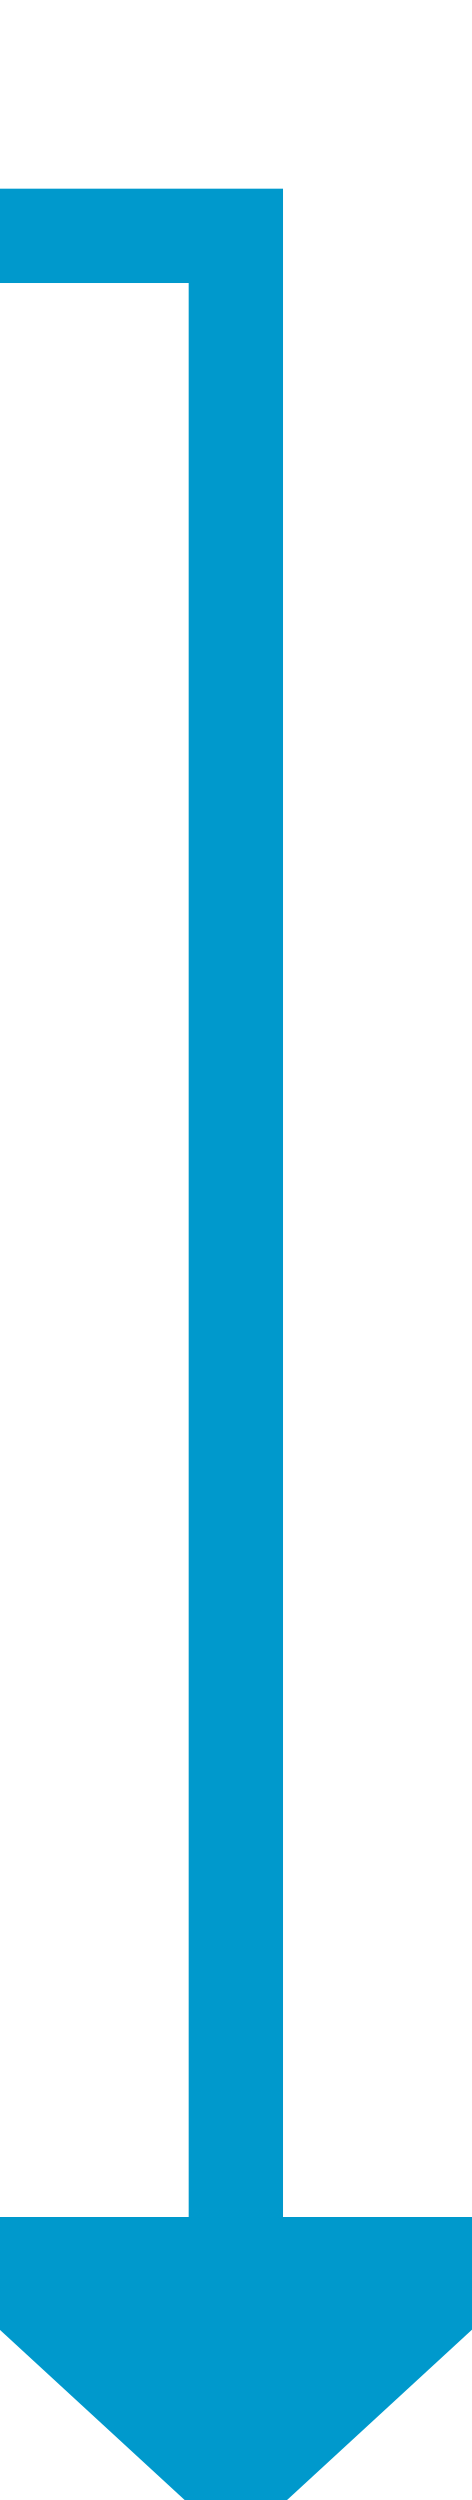
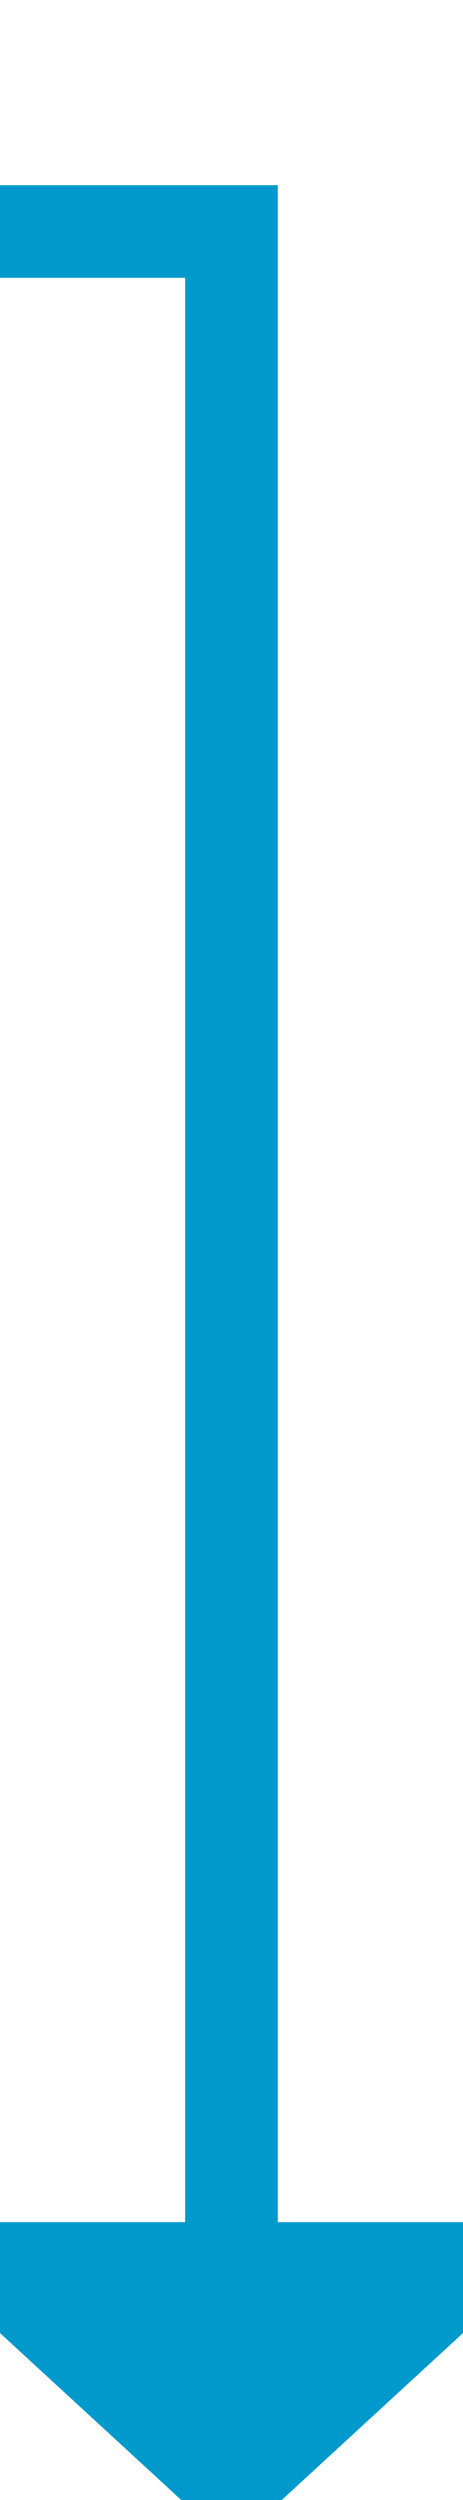
- <svg xmlns="http://www.w3.org/2000/svg" version="1.1" width="10px" height="53px" preserveAspectRatio="xMidYMin meet" viewBox="2733 595  8 53">
-   <path d="M 2648 569  L 2648 600  L 2737 600  L 2737 643  " stroke-width="2" stroke="#0099cc" fill="none" />
-   <path d="M 2729.4 642  L 2737 649  L 2744.6 642  L 2729.4 642  Z " fill-rule="nonzero" fill="#0099cc" stroke="none" />
+ <svg xmlns="http://www.w3.org/2000/svg" version="1.1" width="10px" height="54px" preserveAspectRatio="xMidYMin meet" viewBox="2644 455  8 54">
+   <path d="M 2481 417  L 2481 460  L 2648 460  L 2648 504  " stroke-width="2" stroke="#0099cc" fill="none" />
+   <path d="M 2640.4 503  L 2648 510  L 2655.6 503  L 2640.4 503  Z " fill-rule="nonzero" fill="#0099cc" stroke="none" />
</svg>
